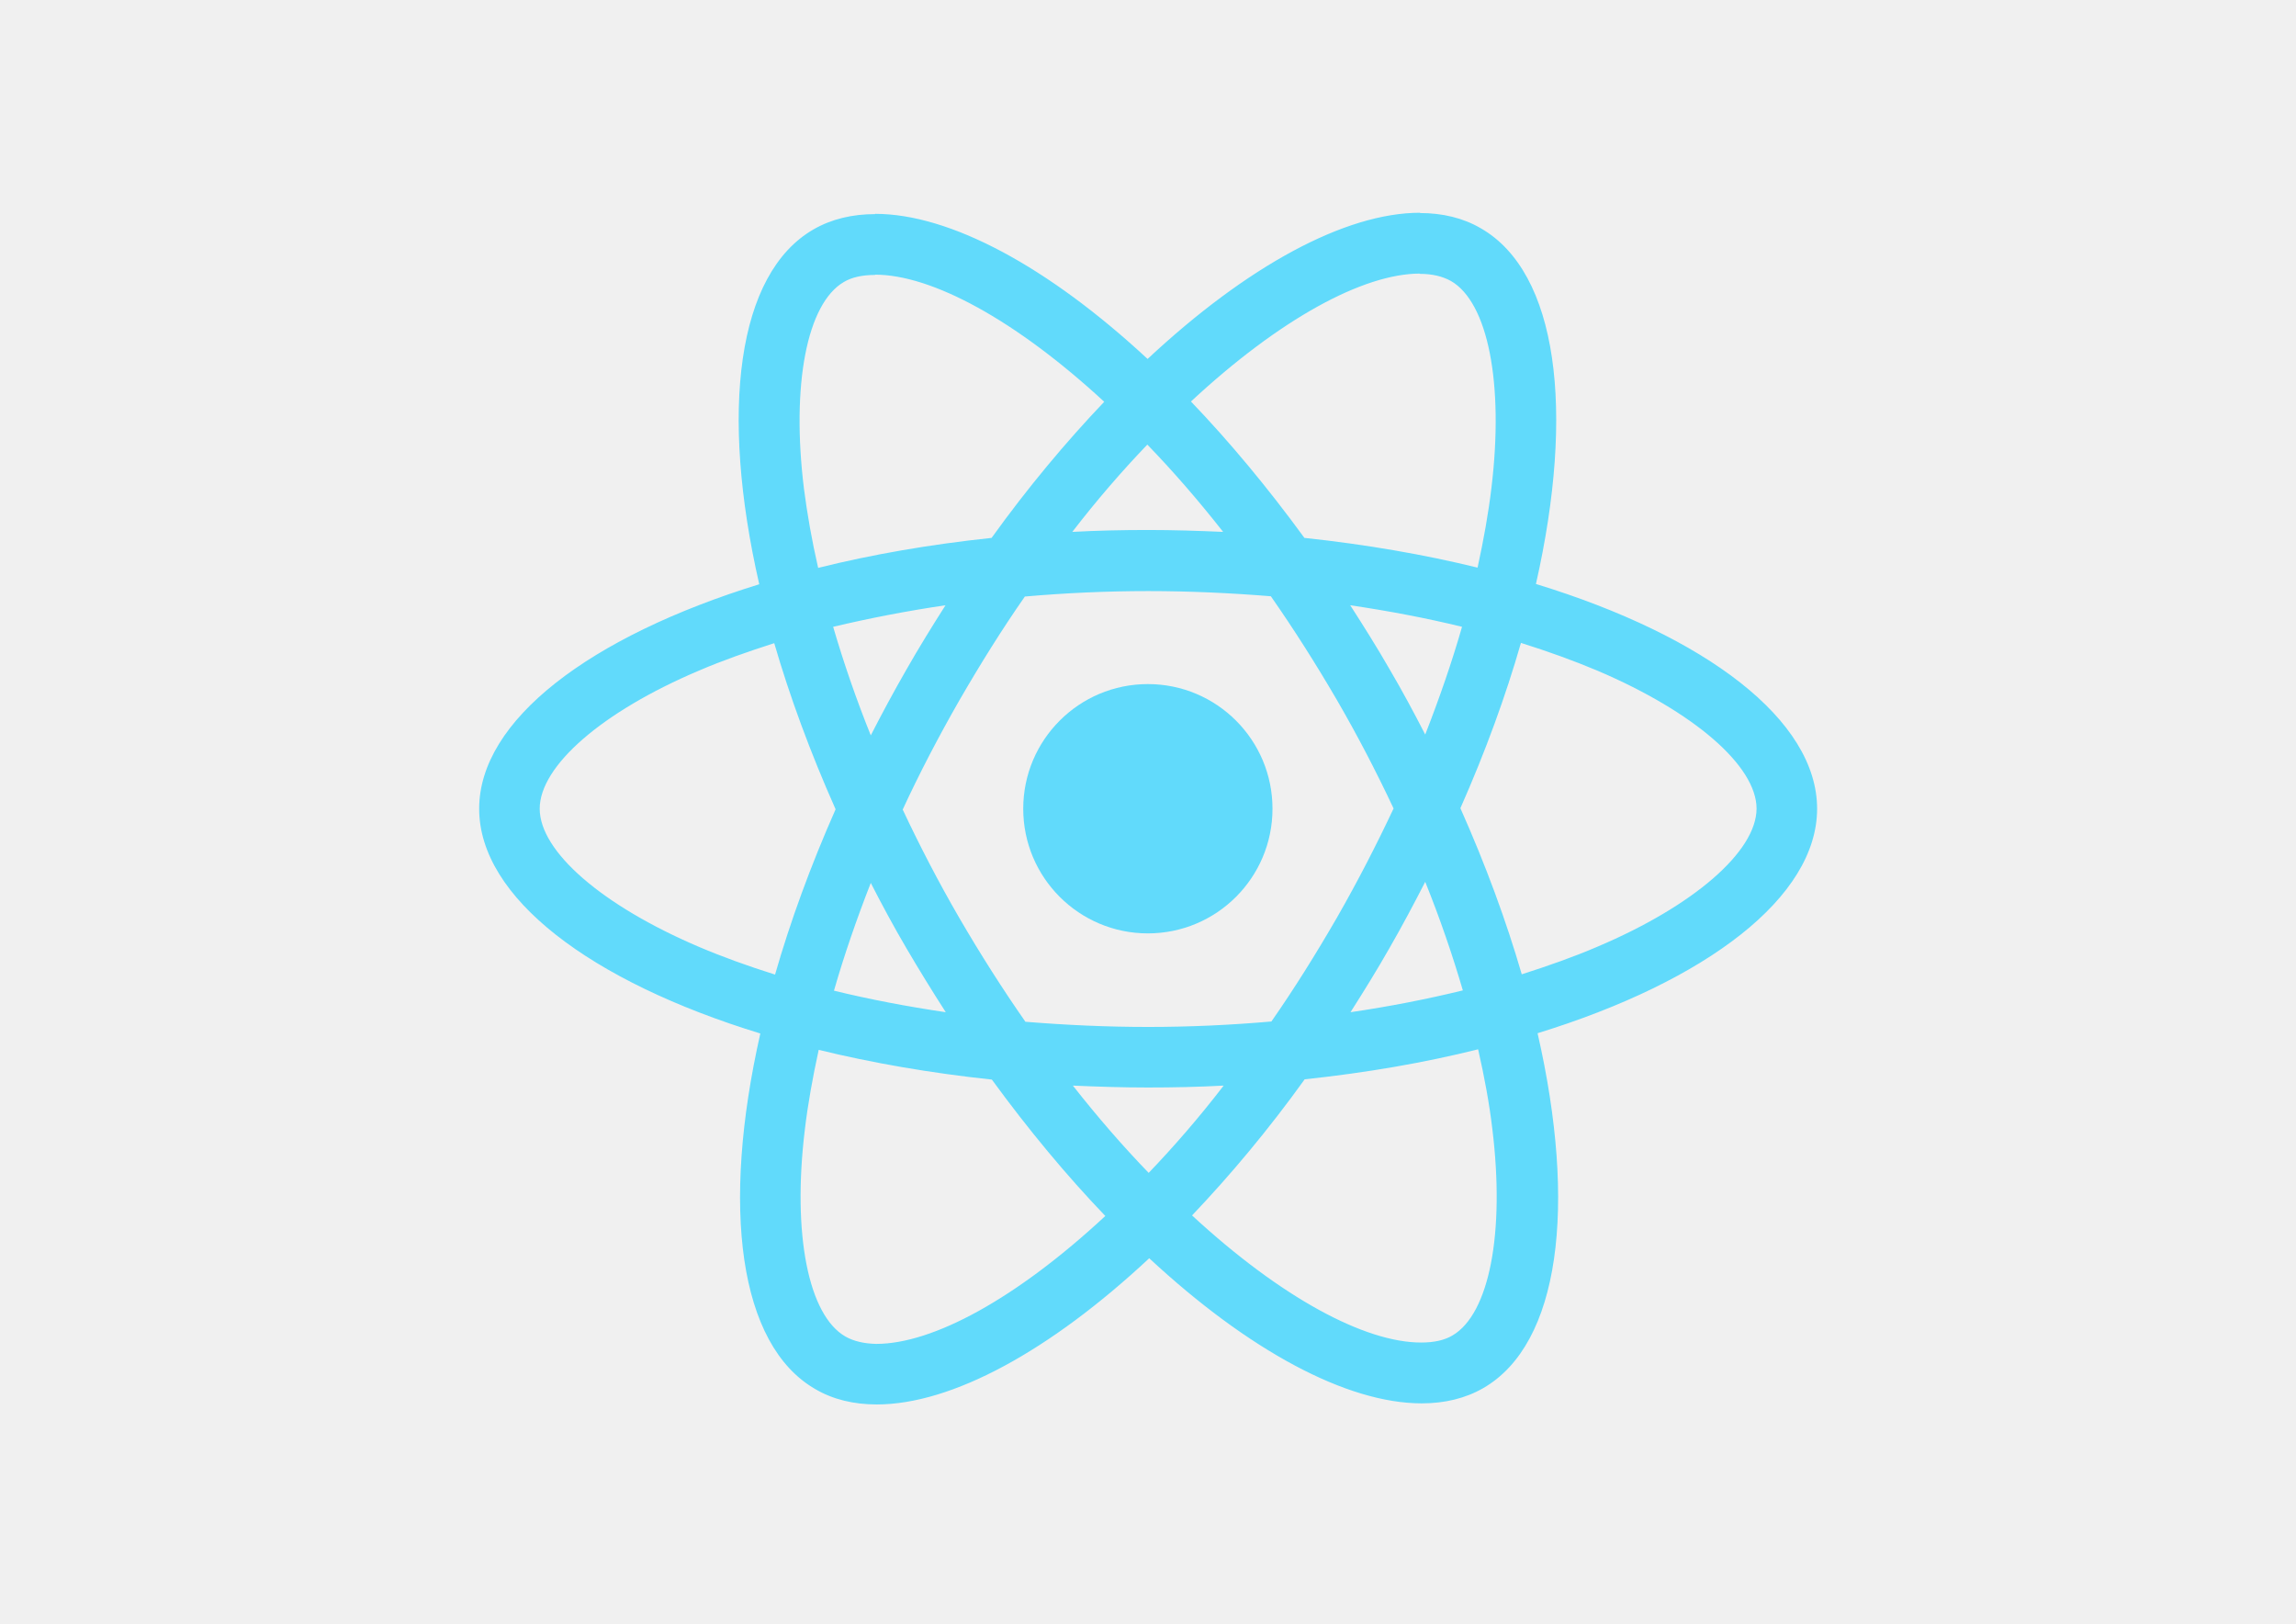
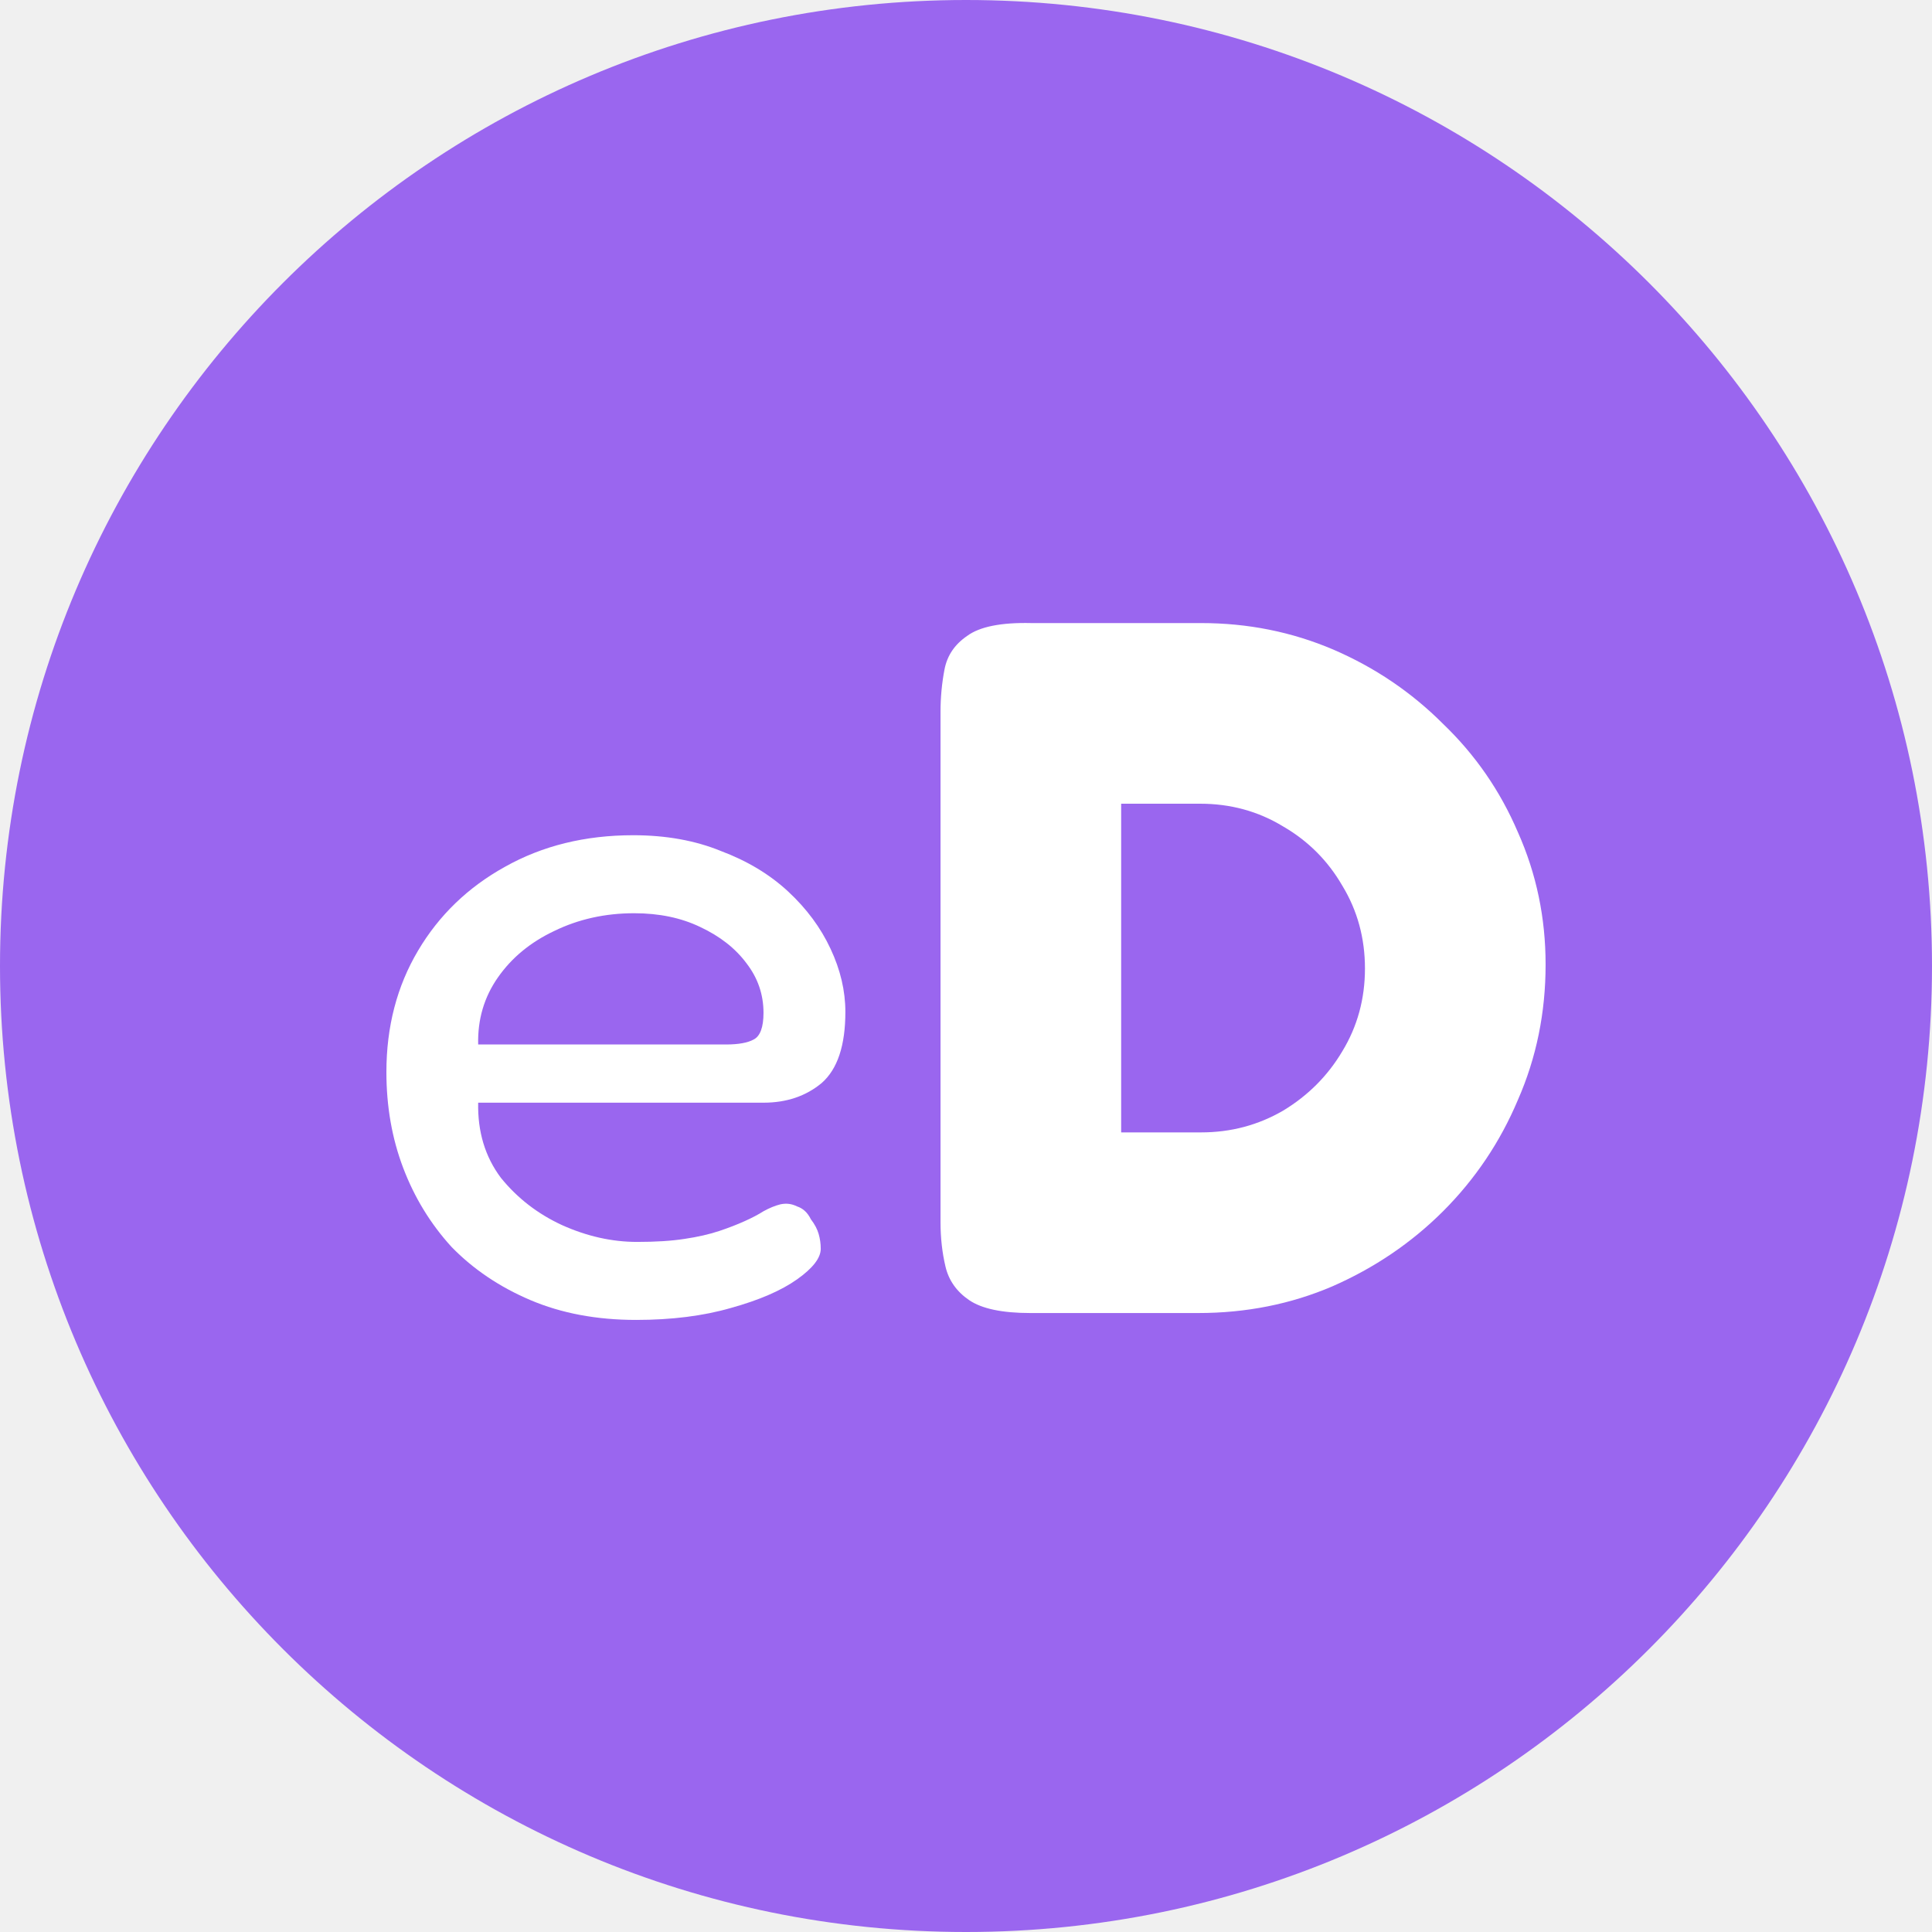
- <svg xmlns="http://www.w3.org/2000/svg" viewBox="0 0 841.9 595.3">
-   <g fill="#61DAFB">
-     <path d="M666.3 296.5c0-32.5-40.7-63.3-103.1-82.4 14.4-63.6 8-114.2-20.2-130.4-6.5-3.8-14.1-5.6-22.4-5.6v22.3c4.6 0 8.3.9 11.4 2.6 13.6 7.8 19.5 37.5 14.9 75.7-1.1 9.4-2.9 19.3-5.1 29.4-19.6-4.8-41-8.5-63.5-10.9-13.5-18.5-27.5-35.3-41.6-50 32.6-30.3 63.2-46.9 84-46.9V78c-27.5 0-63.5 19.6-99.9 53.6-36.4-33.8-72.4-53.2-99.9-53.2v22.3c20.7 0 51.4 16.5 84 46.6-14 14.7-28 31.4-41.3 49.9-22.6 2.4-44 6.1-63.6 11-2.3-10-4-19.7-5.2-29-4.7-38.2 1.1-67.9 14.6-75.8 3-1.8 6.9-2.6 11.5-2.6V78.5c-8.4 0-16 1.8-22.6 5.6-28.1 16.2-34.4 66.7-19.9 130.1-62.2 19.2-102.7 49.9-102.7 82.3 0 32.5 40.7 63.3 103.1 82.4-14.4 63.6-8 114.2 20.2 130.4 6.5 3.8 14.1 5.6 22.5 5.6 27.5 0 63.5-19.6 99.9-53.6 36.4 33.8 72.4 53.2 99.9 53.2 8.4 0 16-1.8 22.6-5.6 28.1-16.2 34.4-66.7 19.9-130.1 62-19.1 102.5-49.9 102.5-82.3zm-130.2-66.7c-3.7 12.9-8.3 26.2-13.5 39.5-4.1-8-8.4-16-13.1-24-4.6-8-9.5-15.8-14.4-23.4 14.2 2.1 27.9 4.7 41 7.9zm-45.8 106.5c-7.8 13.5-15.8 26.3-24.1 38.2-14.9 1.3-30 2-45.2 2-15.1 0-30.2-.7-45-1.9-8.3-11.9-16.4-24.6-24.2-38-7.6-13.1-14.5-26.4-20.8-39.8 6.2-13.4 13.2-26.8 20.7-39.9 7.8-13.5 15.8-26.3 24.1-38.2 14.9-1.3 30-2 45.2-2 15.1 0 30.2.7 45 1.9 8.3 11.9 16.4 24.6 24.2 38 7.6 13.1 14.5 26.4 20.8 39.8-6.3 13.4-13.2 26.8-20.7 39.9zm32.3-13c5.4 13.4 10 26.8 13.8 39.8-13.1 3.2-26.9 5.9-41.2 8 4.9-7.7 9.8-15.6 14.4-23.7 4.6-8 8.9-16.1 13-24.1zM421.2 430c-9.3-9.6-18.6-20.3-27.8-32 9 .4 18.2.7 27.5.7 9.4 0 18.7-.2 27.8-.7-9 11.7-18.3 22.4-27.5 32zm-74.4-58.9c-14.2-2.1-27.9-4.7-41-7.9 3.7-12.9 8.3-26.2 13.5-39.5 4.1 8 8.4 16 13.1 24 4.7 8 9.5 15.8 14.4 23.4zM420.7 163c9.3 9.6 18.6 20.3 27.8 32-9-.4-18.2-.7-27.5-.7-9.4 0-18.7.2-27.8.7 9-11.7 18.3-22.4 27.5-32zm-74 58.9c-4.9 7.7-9.8 15.6-14.4 23.7-4.6 8-8.9 16-13 24-5.4-13.4-10-26.8-13.8-39.8 13.1-3.1 26.9-5.8 41.2-7.9zm-90.5 125.2c-35.4-15.1-58.3-34.9-58.3-50.6 0-15.7 22.9-35.6 58.3-50.6 8.6-3.7 18-7 27.7-10.1 5.7 19.6 13.2 40 22.5 60.9-9.2 20.8-16.6 41.1-22.2 60.6-9.9-3.1-19.3-6.5-28-10.2zM310 490c-13.6-7.8-19.5-37.5-14.9-75.7 1.1-9.4 2.9-19.3 5.1-29.4 19.6 4.8 41 8.5 63.5 10.9 13.5 18.5 27.5 35.3 41.6 50-32.6 30.3-63.2 46.9-84 46.9-4.5-.1-8.3-1-11.3-2.7zm237.2-76.2c4.7 38.2-1.1 67.9-14.6 75.8-3 1.8-6.9 2.6-11.5 2.6-20.7 0-51.4-16.5-84-46.6 14-14.7 28-31.4 41.3-49.9 22.6-2.4 44-6.1 63.6-11 2.3 10.1 4.1 19.8 5.2 29.1zm38.5-66.7c-8.6 3.7-18 7-27.7 10.1-5.7-19.6-13.2-40-22.5-60.9 9.2-20.8 16.6-41.1 22.2-60.6 9.9 3.1 19.3 6.5 28.1 10.2 35.4 15.1 58.3 34.9 58.3 50.6-.1 15.7-23 35.6-58.4 50.6zM320.8 78.4z" />
-     <circle cx="420.9" cy="296.5" r="45.7" />
-     <path d="M520.5 78.1z" />
-   </g>
+ <svg xmlns="http://www.w3.org/2000/svg" width="16" height="16" viewBox="0 0 16 16" fill="none">
+   <circle cx="8" cy="8" r="8" fill="#9A66EF" />
+   <path d="M5.268 10.931C4.941 10.931 4.65 10.876 4.393 10.767C4.137 10.658 3.919 10.511 3.739 10.326C3.565 10.135 3.432 9.917 3.339 9.672C3.246 9.427 3.2 9.162 3.2 8.879C3.2 8.503 3.287 8.168 3.462 7.873C3.636 7.579 3.876 7.348 4.181 7.179C4.492 7.004 4.846 6.917 5.244 6.917C5.516 6.917 5.759 6.961 5.971 7.048C6.189 7.13 6.374 7.241 6.527 7.383C6.68 7.525 6.797 7.683 6.878 7.857C6.96 8.031 7.001 8.206 7.001 8.38C7.001 8.658 6.936 8.854 6.805 8.969C6.674 9.078 6.513 9.132 6.323 9.132H3.96C3.955 9.372 4.017 9.579 4.148 9.754C4.284 9.922 4.453 10.053 4.655 10.146C4.862 10.239 5.069 10.285 5.276 10.285C5.429 10.285 5.56 10.277 5.669 10.26C5.778 10.244 5.873 10.222 5.955 10.195C6.036 10.168 6.107 10.14 6.167 10.113C6.227 10.086 6.279 10.059 6.323 10.031C6.372 10.004 6.418 9.985 6.462 9.974C6.511 9.963 6.557 9.969 6.601 9.991C6.65 10.007 6.688 10.042 6.715 10.097C6.748 10.14 6.769 10.181 6.78 10.22C6.791 10.258 6.797 10.299 6.797 10.342C6.797 10.418 6.731 10.503 6.601 10.595C6.47 10.688 6.287 10.767 6.053 10.832C5.824 10.898 5.562 10.931 5.268 10.931ZM3.96 8.65H6.012C6.115 8.65 6.192 8.636 6.241 8.609C6.295 8.582 6.323 8.508 6.323 8.388C6.323 8.236 6.276 8.1 6.184 7.98C6.091 7.854 5.963 7.754 5.799 7.677C5.641 7.601 5.459 7.563 5.252 7.563C5.012 7.563 4.791 7.612 4.59 7.71C4.393 7.803 4.238 7.931 4.124 8.094C4.009 8.258 3.955 8.443 3.96 8.65Z" fill="white" />
+   <path d="M8.533 10.874C8.299 10.874 8.13 10.838 8.026 10.767C7.923 10.697 7.857 10.604 7.83 10.489C7.803 10.375 7.789 10.252 7.789 10.122V5.895C7.789 5.776 7.8 5.658 7.822 5.544C7.844 5.429 7.906 5.337 8.01 5.266C8.113 5.19 8.291 5.154 8.541 5.16H9.947C10.334 5.16 10.699 5.233 11.043 5.38C11.386 5.528 11.688 5.732 11.95 5.994C12.217 6.25 12.424 6.549 12.571 6.893C12.724 7.236 12.8 7.601 12.8 7.988C12.8 8.386 12.724 8.759 12.571 9.108C12.424 9.457 12.217 9.765 11.95 10.032C11.688 10.293 11.383 10.5 11.034 10.653C10.691 10.8 10.32 10.874 9.923 10.874H8.533ZM9.285 9.378H9.947C10.193 9.378 10.419 9.318 10.626 9.198C10.833 9.073 10.996 8.909 11.116 8.707C11.242 8.5 11.304 8.271 11.304 8.021C11.304 7.77 11.242 7.541 11.116 7.334C10.996 7.127 10.833 6.964 10.626 6.844C10.419 6.718 10.19 6.656 9.939 6.656H9.285V9.378Z" fill="white" />
</svg>
